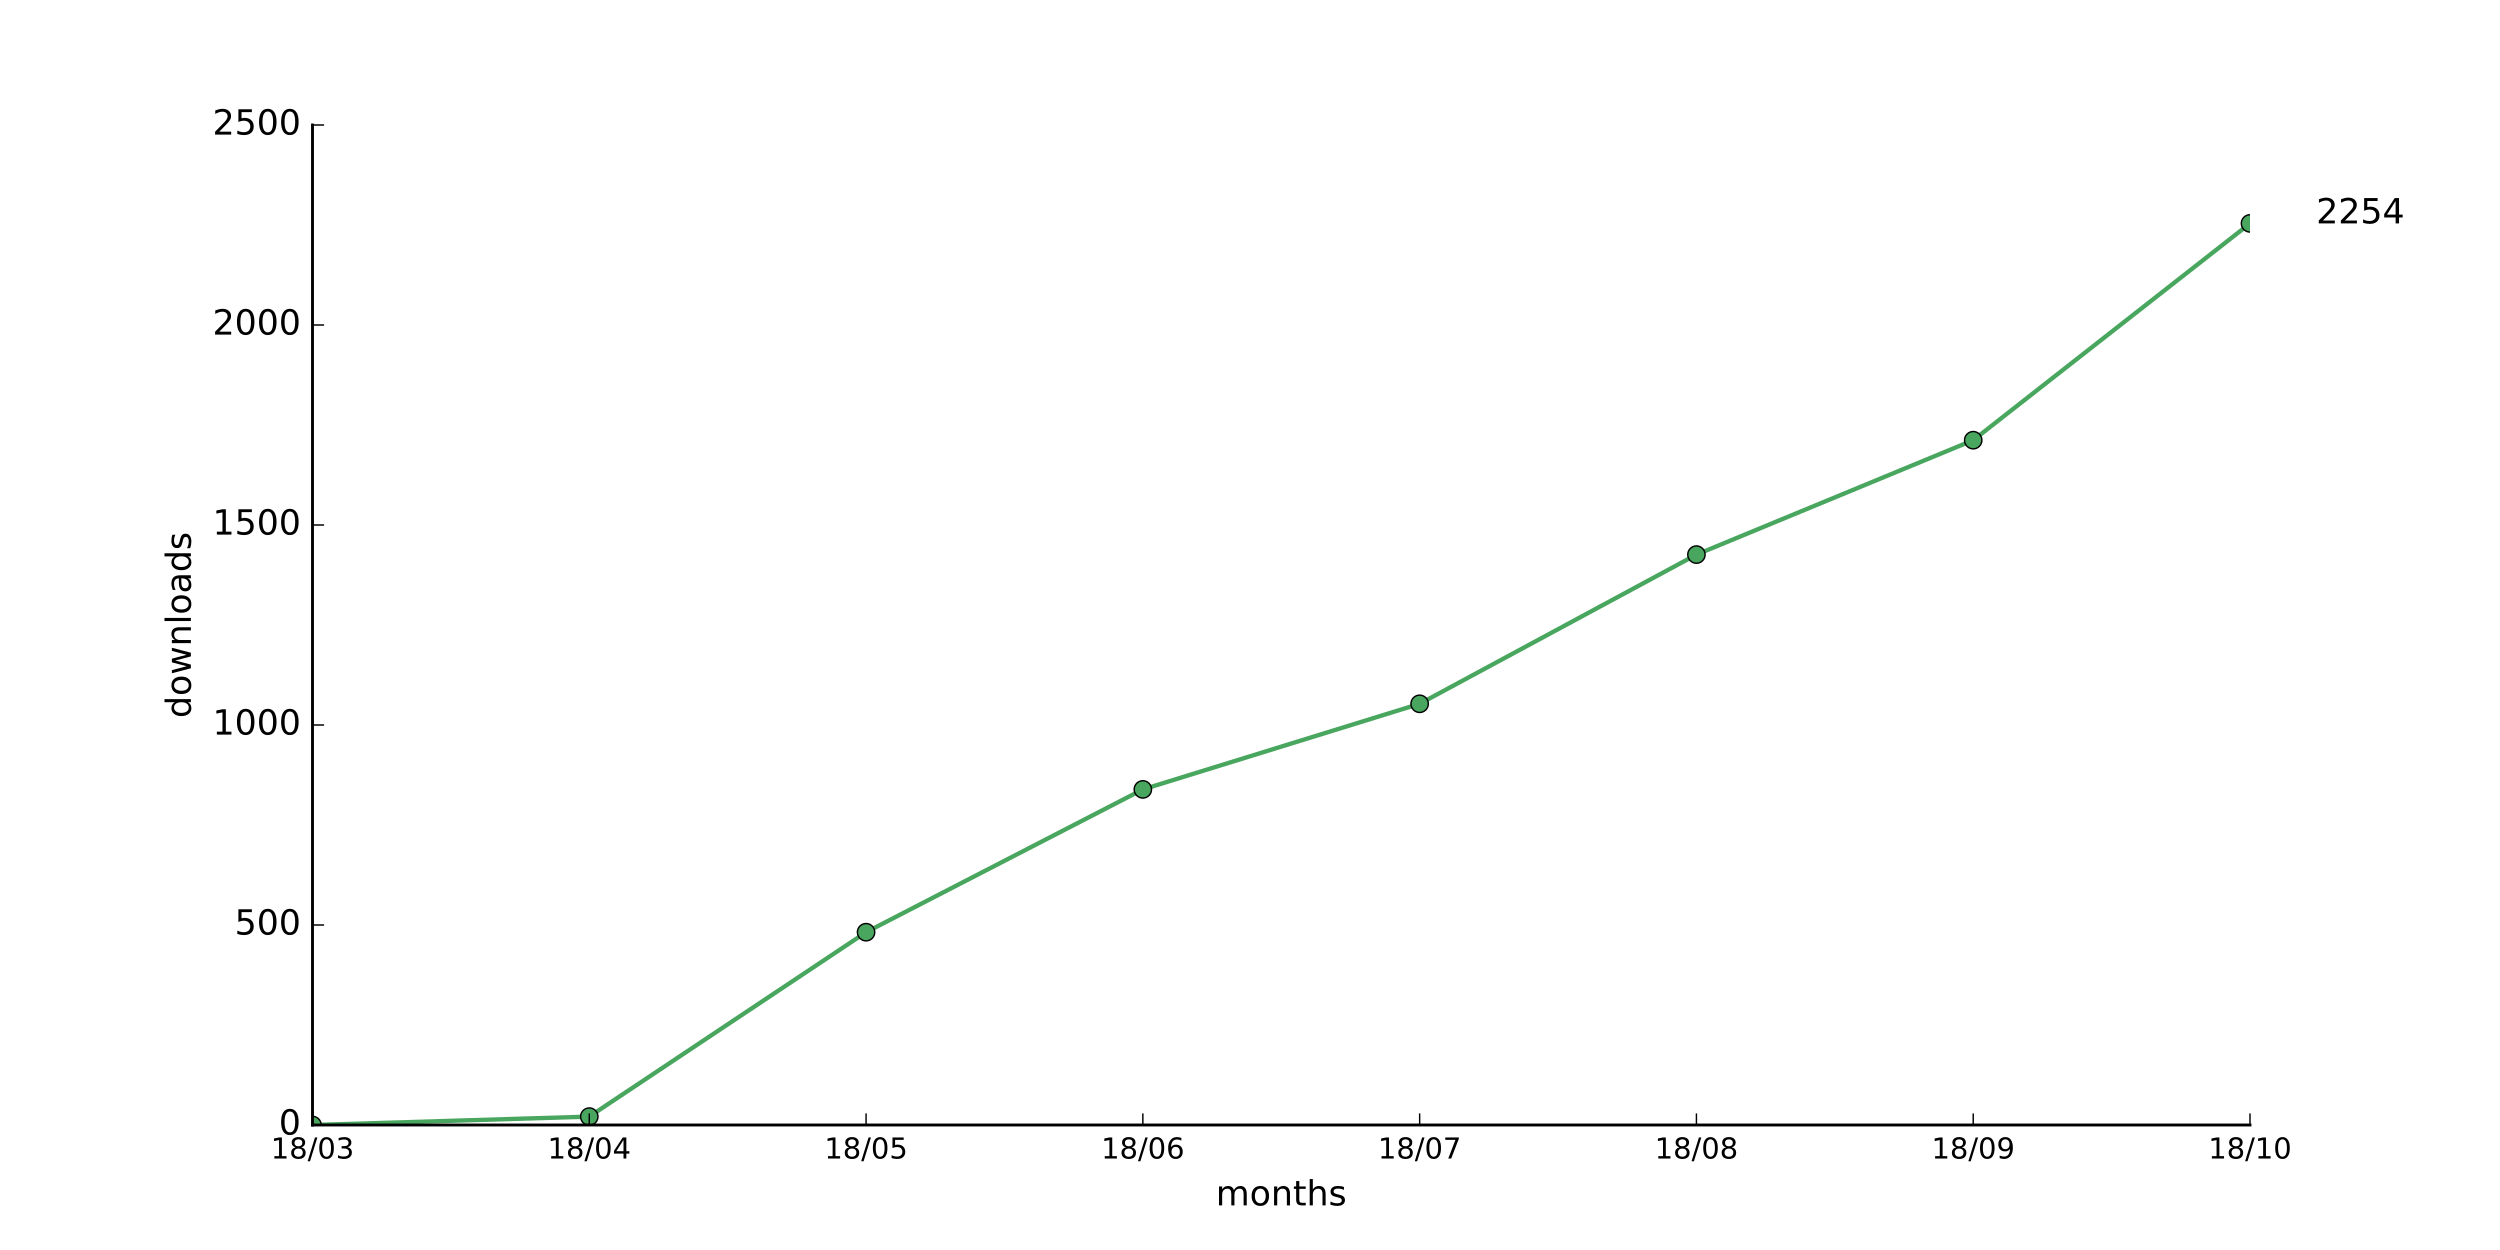
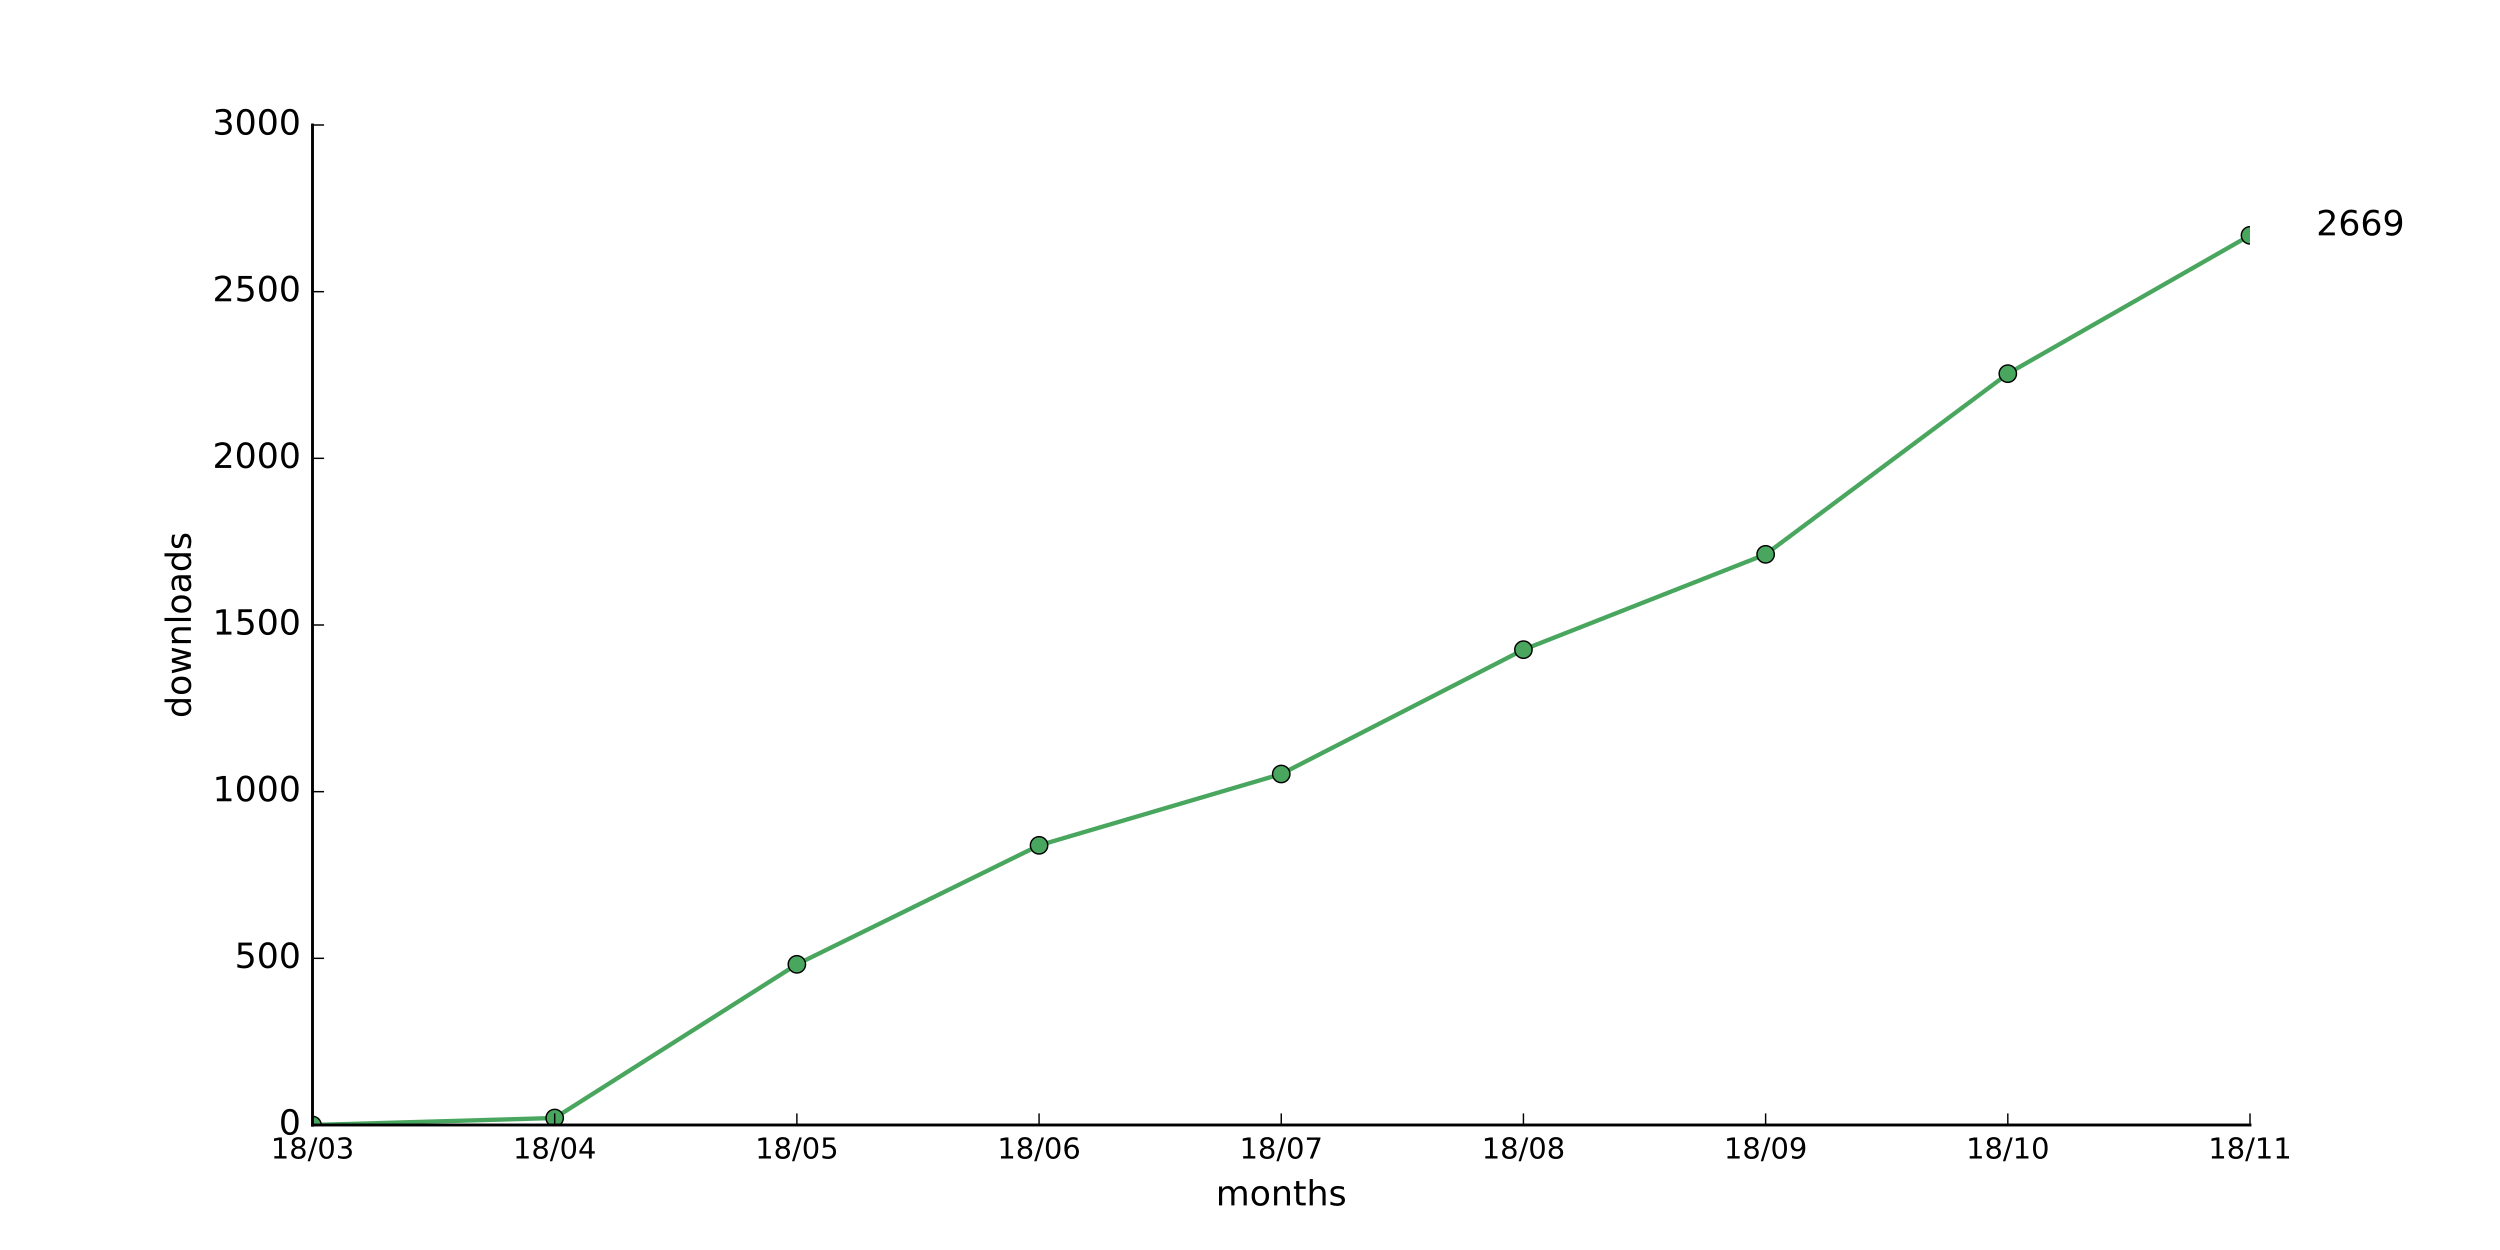
<svg xmlns="http://www.w3.org/2000/svg" xmlns:xlink="http://www.w3.org/1999/xlink" height="432pt" version="1.1" viewBox="0 0 864 432" width="864pt">
  <defs>
    <style type="text/css">
*{stroke-linecap:butt;stroke-linejoin:round;stroke-miterlimit:100000;}
  </style>
  </defs>
  <g id="figure_1">
    <g id="patch_1">
      <path d="M 0 432  L 864 432  L 864 0  L 0 0  z " style="fill:#ffffff;" />
    </g>
    <g id="axes_1">
      <g id="patch_2">
        <path d="M 108 388.8  L 777.6 388.8  L 777.6 43.2  L 108 43.2  z " style="fill:#ffffff;" />
      </g>
      <g id="line2d_1">
-         <path clip-path="url(#p528a3123e3)" d="M 108 388.8  L 203.657 385.897  L 299.314 322.168  L 394.971 272.817  L 490.629 243.233  L 586.286 191.67  L 681.943 152.133  L 777.6 77.207  " style="fill:none;stroke:#49a65e;stroke-linecap:square;stroke-width:1.5;" />
+         <path clip-path="url(#p48b82a2de6)" d="M 108 388.8  L 191.7 386.381  L 275.4 333.274  L 359.1 292.147  L 442.8 267.494  L 526.5 224.525  L 610.2 191.578  L 693.9 129.139  L 777.6 81.331  " style="fill:none;stroke:#49a65e;stroke-linecap:square;stroke-width:1.5;" />
      </g>
      <g id="line2d_2">
        <defs>
-           <path d="M 0 3  C 0.796 3 1.559 2.684 2.121 2.121  C 2.684 1.559 3 0.796 3 0  C 3 -0.796 2.684 -1.559 2.121 -2.121  C 1.559 -2.684 0.796 -3 0 -3  C -0.796 -3 -1.559 -2.684 -2.121 -2.121  C -2.684 -1.559 -3 -0.796 -3 0  C -3 0.796 -2.684 1.559 -2.121 2.121  C -1.559 2.684 -0.796 3 0 3  z " id="mbb32b18344" style="stroke:#000000;stroke-width:0.5;" />
+           <path d="M 0 3  C 0.796 3 1.559 2.684 2.121 2.121  C 2.684 1.559 3 0.796 3 0  C 3 -0.796 2.684 -1.559 2.121 -2.121  C 1.559 -2.684 0.796 -3 0 -3  C -0.796 -3 -1.559 -2.684 -2.121 -2.121  C -2.684 -1.559 -3 -0.796 -3 0  C -3 0.796 -2.684 1.559 -2.121 2.121  C -1.559 2.684 -0.796 3 0 3  z " id="m04c26b0377" style="stroke:#000000;stroke-width:0.5;" />
        </defs>
-         <g clip-path="url(#p528a3123e3)">
-           <use style="fill:#49a65e;stroke:#000000;stroke-width:0.5;" x="108.0" xlink:href="#mbb32b18344" y="388.8" />
-           <use style="fill:#49a65e;stroke:#000000;stroke-width:0.5;" x="203.657" xlink:href="#mbb32b18344" y="385.897" />
-           <use style="fill:#49a65e;stroke:#000000;stroke-width:0.5;" x="299.314" xlink:href="#mbb32b18344" y="322.168" />
-           <use style="fill:#49a65e;stroke:#000000;stroke-width:0.5;" x="394.971" xlink:href="#mbb32b18344" y="272.817" />
-           <use style="fill:#49a65e;stroke:#000000;stroke-width:0.5;" x="490.629" xlink:href="#mbb32b18344" y="243.233" />
-           <use style="fill:#49a65e;stroke:#000000;stroke-width:0.5;" x="586.286" xlink:href="#mbb32b18344" y="191.67" />
-           <use style="fill:#49a65e;stroke:#000000;stroke-width:0.5;" x="681.943" xlink:href="#mbb32b18344" y="152.133" />
-           <use style="fill:#49a65e;stroke:#000000;stroke-width:0.5;" x="777.6" xlink:href="#mbb32b18344" y="77.207" />
+         <g clip-path="url(#p48b82a2de6)">
+           <use style="fill:#49a65e;stroke:#000000;stroke-width:0.5;" x="108.0" xlink:href="#m04c26b0377" y="388.8" />
+           <use style="fill:#49a65e;stroke:#000000;stroke-width:0.5;" x="191.7" xlink:href="#m04c26b0377" y="386.381" />
+           <use style="fill:#49a65e;stroke:#000000;stroke-width:0.5;" x="275.4" xlink:href="#m04c26b0377" y="333.274" />
+           <use style="fill:#49a65e;stroke:#000000;stroke-width:0.5;" x="359.1" xlink:href="#m04c26b0377" y="292.147" />
+           <use style="fill:#49a65e;stroke:#000000;stroke-width:0.5;" x="442.8" xlink:href="#m04c26b0377" y="267.494" />
+           <use style="fill:#49a65e;stroke:#000000;stroke-width:0.5;" x="526.5" xlink:href="#m04c26b0377" y="224.525" />
+           <use style="fill:#49a65e;stroke:#000000;stroke-width:0.5;" x="610.2" xlink:href="#m04c26b0377" y="191.578" />
+           <use style="fill:#49a65e;stroke:#000000;stroke-width:0.5;" x="693.9" xlink:href="#m04c26b0377" y="129.139" />
+           <use style="fill:#49a65e;stroke:#000000;stroke-width:0.5;" x="777.6" xlink:href="#m04c26b0377" y="81.331" />
        </g>
      </g>
      <g id="patch_3">
        <path d="M 108 388.8  L 777.6 388.8  " style="fill:none;stroke:#000000;stroke-linecap:square;stroke-linejoin:miter;" />
      </g>
      <g id="patch_4">
        <path d="M 108 388.8  L 108 43.2  " style="fill:none;stroke:#000000;stroke-linecap:square;stroke-linejoin:miter;" />
      </g>
      <g id="matplotlib.axis_1">
        <g id="xtick_1">
          <g id="line2d_3">
            <defs>
-               <path d="M 0 0  L 0 -4  " id="m50042c38d4" style="stroke:#000000;stroke-width:0.5;" />
-             </defs>
-             <g>
-               <use style="stroke:#000000;stroke-width:0.5;" x="108.0" xlink:href="#m50042c38d4" y="388.8" />
+               <path d="M 0 0  L 0 -4  " id="mbadf11a472" style="stroke:#000000;stroke-width:0.5;" />
+             </defs>
+             <g>
+               <use style="stroke:#000000;stroke-width:0.5;" x="108.0" xlink:href="#mbadf11a472" y="388.8" />
            </g>
          </g>
          <g id="text_1">
            <defs>
              <path d="M 40.578 39.312  Q 47.656 37.797 51.625 33  Q 55.609 28.219 55.609 21.188  Q 55.609 10.406 48.188 4.484  Q 40.766 -1.422 27.094 -1.422  Q 22.516 -1.422 17.656 -0.516  Q 12.797 0.391 7.625 2.203  L 7.625 11.719  Q 11.719 9.328 16.594 8.109  Q 21.484 6.891 26.812 6.891  Q 36.078 6.891 40.938 10.547  Q 45.797 14.203 45.797 21.188  Q 45.797 27.641 41.281 31.266  Q 36.766 34.906 28.719 34.906  L 20.219 34.906  L 20.219 43.016  L 29.109 43.016  Q 36.375 43.016 40.234 45.922  Q 44.094 48.828 44.094 54.297  Q 44.094 59.906 40.109 62.906  Q 36.141 65.922 28.719 65.922  Q 24.656 65.922 20.016 65.031  Q 15.375 64.156 9.812 62.312  L 9.812 71.094  Q 15.438 72.656 20.344 73.438  Q 25.25 74.219 29.594 74.219  Q 40.828 74.219 47.359 69.109  Q 53.906 64.016 53.906 55.328  Q 53.906 49.266 50.438 45.094  Q 46.969 40.922 40.578 39.312  " id="BitstreamVeraSans-Roman-33" />
              <path d="M 31.781 34.625  Q 24.75 34.625 20.719 30.859  Q 16.703 27.094 16.703 20.516  Q 16.703 13.922 20.719 10.156  Q 24.75 6.391 31.781 6.391  Q 38.812 6.391 42.859 10.172  Q 46.922 13.969 46.922 20.516  Q 46.922 27.094 42.891 30.859  Q 38.875 34.625 31.781 34.625  M 21.922 38.812  Q 15.578 40.375 12.031 44.719  Q 8.5 49.078 8.5 55.328  Q 8.5 64.062 14.719 69.141  Q 20.953 74.219 31.781 74.219  Q 42.672 74.219 48.875 69.141  Q 55.078 64.062 55.078 55.328  Q 55.078 49.078 51.531 44.719  Q 48 40.375 41.703 38.812  Q 48.828 37.156 52.797 32.312  Q 56.781 27.484 56.781 20.516  Q 56.781 9.906 50.312 4.234  Q 43.844 -1.422 31.781 -1.422  Q 19.734 -1.422 13.25 4.234  Q 6.781 9.906 6.781 20.516  Q 6.781 27.484 10.781 32.312  Q 14.797 37.156 21.922 38.812  M 18.312 54.391  Q 18.312 48.734 21.844 45.562  Q 25.391 42.391 31.781 42.391  Q 38.141 42.391 41.719 45.562  Q 45.312 48.734 45.312 54.391  Q 45.312 60.062 41.719 63.234  Q 38.141 66.406 31.781 66.406  Q 25.391 66.406 21.844 63.234  Q 18.312 60.062 18.312 54.391  " id="BitstreamVeraSans-Roman-38" />
              <path d="M 12.406 8.297  L 28.516 8.297  L 28.516 63.922  L 10.984 60.406  L 10.984 69.391  L 28.422 72.906  L 38.281 72.906  L 38.281 8.297  L 54.391 8.297  L 54.391 0  L 12.406 0  z " id="BitstreamVeraSans-Roman-31" />
              <path d="M 31.781 66.406  Q 24.172 66.406 20.328 58.906  Q 16.5 51.422 16.5 36.375  Q 16.5 21.391 20.328 13.891  Q 24.172 6.391 31.781 6.391  Q 39.453 6.391 43.281 13.891  Q 47.125 21.391 47.125 36.375  Q 47.125 51.422 43.281 58.906  Q 39.453 66.406 31.781 66.406  M 31.781 74.219  Q 44.047 74.219 50.516 64.516  Q 56.984 54.828 56.984 36.375  Q 56.984 17.969 50.516 8.266  Q 44.047 -1.422 31.781 -1.422  Q 19.531 -1.422 13.062 8.266  Q 6.594 17.969 6.594 36.375  Q 6.594 54.828 13.062 64.516  Q 19.531 74.219 31.781 74.219  " id="BitstreamVeraSans-Roman-30" />
              <path d="M 25.391 72.906  L 33.688 72.906  L 8.297 -9.281  L 0 -9.281  z " id="BitstreamVeraSans-Roman-2f" />
            </defs>
            <g transform="translate(93.59063 400.3984)scale(0.1 -0.1)">
              <use xlink:href="#BitstreamVeraSans-Roman-31" />
              <use x="63.623" xlink:href="#BitstreamVeraSans-Roman-38" />
              <use x="127.246" xlink:href="#BitstreamVeraSans-Roman-2f" />
              <use x="160.938" xlink:href="#BitstreamVeraSans-Roman-30" />
              <use x="224.561" xlink:href="#BitstreamVeraSans-Roman-33" />
            </g>
          </g>
        </g>
        <g id="xtick_2">
          <g id="line2d_4">
            <g>
-               <use style="stroke:#000000;stroke-width:0.5;" x="203.657" xlink:href="#m50042c38d4" y="388.8" />
+               <use style="stroke:#000000;stroke-width:0.5;" x="191.7" xlink:href="#mbadf11a472" y="388.8" />
            </g>
          </g>
          <g id="text_2">
            <defs>
              <path d="M 37.797 64.312  L 12.891 25.391  L 37.797 25.391  z M 35.203 72.906  L 47.609 72.906  L 47.609 25.391  L 58.016 25.391  L 58.016 17.188  L 47.609 17.188  L 47.609 0  L 37.797 0  L 37.797 17.188  L 4.891 17.188  L 4.891 26.703  z " id="BitstreamVeraSans-Roman-34" />
            </defs>
-             <g transform="translate(189.2478 400.3984)scale(0.1 -0.1)">
+             <g transform="translate(177.2906 400.3984)scale(0.1 -0.1)">
              <use xlink:href="#BitstreamVeraSans-Roman-31" />
              <use x="63.623" xlink:href="#BitstreamVeraSans-Roman-38" />
              <use x="127.246" xlink:href="#BitstreamVeraSans-Roman-2f" />
              <use x="160.938" xlink:href="#BitstreamVeraSans-Roman-30" />
              <use x="224.561" xlink:href="#BitstreamVeraSans-Roman-34" />
            </g>
          </g>
        </g>
        <g id="xtick_3">
          <g id="line2d_5">
            <g>
-               <use style="stroke:#000000;stroke-width:0.5;" x="299.314" xlink:href="#m50042c38d4" y="388.8" />
+               <use style="stroke:#000000;stroke-width:0.5;" x="275.4" xlink:href="#mbadf11a472" y="388.8" />
            </g>
          </g>
          <g id="text_3">
            <defs>
              <path d="M 10.797 72.906  L 49.516 72.906  L 49.516 64.594  L 19.828 64.594  L 19.828 46.734  Q 21.969 47.469 24.109 47.828  Q 26.266 48.188 28.422 48.188  Q 40.625 48.188 47.75 41.5  Q 54.891 34.812 54.891 23.391  Q 54.891 11.625 47.562 5.094  Q 40.234 -1.422 26.906 -1.422  Q 22.312 -1.422 17.547 -0.641  Q 12.797 0.141 7.719 1.703  L 7.719 11.625  Q 12.109 9.234 16.797 8.062  Q 21.484 6.891 26.703 6.891  Q 35.156 6.891 40.078 11.328  Q 45.016 15.766 45.016 23.391  Q 45.016 31 40.078 35.438  Q 35.156 39.891 26.703 39.891  Q 22.75 39.891 18.812 39.016  Q 14.891 38.141 10.797 36.281  z " id="BitstreamVeraSans-Roman-35" />
            </defs>
-             <g transform="translate(284.9049 400.3984)scale(0.1 -0.1)">
+             <g transform="translate(260.9906 400.3984)scale(0.1 -0.1)">
              <use xlink:href="#BitstreamVeraSans-Roman-31" />
              <use x="63.623" xlink:href="#BitstreamVeraSans-Roman-38" />
              <use x="127.246" xlink:href="#BitstreamVeraSans-Roman-2f" />
              <use x="160.938" xlink:href="#BitstreamVeraSans-Roman-30" />
              <use x="224.561" xlink:href="#BitstreamVeraSans-Roman-35" />
            </g>
          </g>
        </g>
        <g id="xtick_4">
          <g id="line2d_6">
            <g>
-               <use style="stroke:#000000;stroke-width:0.5;" x="394.971" xlink:href="#m50042c38d4" y="388.8" />
+               <use style="stroke:#000000;stroke-width:0.5;" x="359.1" xlink:href="#mbadf11a472" y="388.8" />
            </g>
          </g>
          <g id="text_4">
            <defs>
              <path d="M 33.016 40.375  Q 26.375 40.375 22.484 35.828  Q 18.609 31.297 18.609 23.391  Q 18.609 15.531 22.484 10.953  Q 26.375 6.391 33.016 6.391  Q 39.656 6.391 43.531 10.953  Q 47.406 15.531 47.406 23.391  Q 47.406 31.297 43.531 35.828  Q 39.656 40.375 33.016 40.375  M 52.594 71.297  L 52.594 62.312  Q 48.875 64.062 45.094 64.984  Q 41.312 65.922 37.594 65.922  Q 27.828 65.922 22.672 59.328  Q 17.531 52.734 16.797 39.406  Q 19.672 43.656 24.016 45.922  Q 28.375 48.188 33.594 48.188  Q 44.578 48.188 50.953 41.516  Q 57.328 34.859 57.328 23.391  Q 57.328 12.156 50.688 5.359  Q 44.047 -1.422 33.016 -1.422  Q 20.359 -1.422 13.672 8.266  Q 6.984 17.969 6.984 36.375  Q 6.984 53.656 15.188 63.938  Q 23.391 74.219 37.203 74.219  Q 40.922 74.219 44.703 73.484  Q 48.484 72.75 52.594 71.297  " id="BitstreamVeraSans-Roman-36" />
            </defs>
-             <g transform="translate(380.5621 400.3984)scale(0.1 -0.1)">
+             <g transform="translate(344.6906 400.3984)scale(0.1 -0.1)">
              <use xlink:href="#BitstreamVeraSans-Roman-31" />
              <use x="63.623" xlink:href="#BitstreamVeraSans-Roman-38" />
              <use x="127.246" xlink:href="#BitstreamVeraSans-Roman-2f" />
              <use x="160.938" xlink:href="#BitstreamVeraSans-Roman-30" />
              <use x="224.561" xlink:href="#BitstreamVeraSans-Roman-36" />
            </g>
          </g>
        </g>
        <g id="xtick_5">
          <g id="line2d_7">
            <g>
-               <use style="stroke:#000000;stroke-width:0.5;" x="490.629" xlink:href="#m50042c38d4" y="388.8" />
+               <use style="stroke:#000000;stroke-width:0.5;" x="442.8" xlink:href="#mbadf11a472" y="388.8" />
            </g>
          </g>
          <g id="text_5">
            <defs>
              <path d="M 8.203 72.906  L 55.078 72.906  L 55.078 68.703  L 28.609 0  L 18.312 0  L 43.219 64.594  L 8.203 64.594  z " id="BitstreamVeraSans-Roman-37" />
            </defs>
-             <g transform="translate(476.2192 400.3984)scale(0.1 -0.1)">
+             <g transform="translate(428.3906 400.3984)scale(0.1 -0.1)">
              <use xlink:href="#BitstreamVeraSans-Roman-31" />
              <use x="63.623" xlink:href="#BitstreamVeraSans-Roman-38" />
              <use x="127.246" xlink:href="#BitstreamVeraSans-Roman-2f" />
              <use x="160.938" xlink:href="#BitstreamVeraSans-Roman-30" />
              <use x="224.561" xlink:href="#BitstreamVeraSans-Roman-37" />
            </g>
          </g>
        </g>
        <g id="xtick_6">
          <g id="line2d_8">
            <g>
-               <use style="stroke:#000000;stroke-width:0.5;" x="586.286" xlink:href="#m50042c38d4" y="388.8" />
+               <use style="stroke:#000000;stroke-width:0.5;" x="526.5" xlink:href="#mbadf11a472" y="388.8" />
            </g>
          </g>
          <g id="text_6">
-             <g transform="translate(571.8763 400.3984)scale(0.1 -0.1)">
+             <g transform="translate(512.0906 400.3984)scale(0.1 -0.1)">
              <use xlink:href="#BitstreamVeraSans-Roman-31" />
              <use x="63.623" xlink:href="#BitstreamVeraSans-Roman-38" />
              <use x="127.246" xlink:href="#BitstreamVeraSans-Roman-2f" />
              <use x="160.938" xlink:href="#BitstreamVeraSans-Roman-30" />
              <use x="224.561" xlink:href="#BitstreamVeraSans-Roman-38" />
            </g>
          </g>
        </g>
        <g id="xtick_7">
          <g id="line2d_9">
            <g>
-               <use style="stroke:#000000;stroke-width:0.5;" x="681.943" xlink:href="#m50042c38d4" y="388.8" />
+               <use style="stroke:#000000;stroke-width:0.5;" x="610.2" xlink:href="#mbadf11a472" y="388.8" />
            </g>
          </g>
          <g id="text_7">
            <defs>
              <path d="M 10.984 1.516  L 10.984 10.5  Q 14.703 8.734 18.5 7.812  Q 22.312 6.891 25.984 6.891  Q 35.75 6.891 40.891 13.453  Q 46.047 20.016 46.781 33.406  Q 43.953 29.203 39.594 26.953  Q 35.25 24.703 29.984 24.703  Q 19.047 24.703 12.672 31.312  Q 6.297 37.938 6.297 49.422  Q 6.297 60.641 12.938 67.422  Q 19.578 74.219 30.609 74.219  Q 43.266 74.219 49.922 64.516  Q 56.594 54.828 56.594 36.375  Q 56.594 19.141 48.406 8.859  Q 40.234 -1.422 26.422 -1.422  Q 22.703 -1.422 18.891 -0.688  Q 15.094 0.047 10.984 1.516  M 30.609 32.422  Q 37.25 32.422 41.125 36.953  Q 45.016 41.5 45.016 49.422  Q 45.016 57.281 41.125 61.844  Q 37.25 66.406 30.609 66.406  Q 23.969 66.406 20.094 61.844  Q 16.219 57.281 16.219 49.422  Q 16.219 41.5 20.094 36.953  Q 23.969 32.422 30.609 32.422  " id="BitstreamVeraSans-Roman-39" />
            </defs>
-             <g transform="translate(667.5335 400.3984)scale(0.1 -0.1)">
+             <g transform="translate(595.7906 400.3984)scale(0.1 -0.1)">
              <use xlink:href="#BitstreamVeraSans-Roman-31" />
              <use x="63.623" xlink:href="#BitstreamVeraSans-Roman-38" />
              <use x="127.246" xlink:href="#BitstreamVeraSans-Roman-2f" />
              <use x="160.938" xlink:href="#BitstreamVeraSans-Roman-30" />
              <use x="224.561" xlink:href="#BitstreamVeraSans-Roman-39" />
            </g>
          </g>
        </g>
        <g id="xtick_8">
          <g id="line2d_10">
            <g>
-               <use style="stroke:#000000;stroke-width:0.5;" x="777.6" xlink:href="#m50042c38d4" y="388.8" />
+               <use style="stroke:#000000;stroke-width:0.5;" x="693.9" xlink:href="#mbadf11a472" y="388.8" />
            </g>
          </g>
          <g id="text_8">
-             <g transform="translate(763.1906 400.3984)scale(0.1 -0.1)">
+             <g transform="translate(679.4906 400.3984)scale(0.1 -0.1)">
              <use xlink:href="#BitstreamVeraSans-Roman-31" />
              <use x="63.623" xlink:href="#BitstreamVeraSans-Roman-38" />
              <use x="127.246" xlink:href="#BitstreamVeraSans-Roman-2f" />
              <use x="160.938" xlink:href="#BitstreamVeraSans-Roman-31" />
              <use x="224.561" xlink:href="#BitstreamVeraSans-Roman-30" />
            </g>
          </g>
        </g>
-         <g id="text_9">
+         <g id="xtick_9">
+           <g id="line2d_11">
+             <g>
+               <use style="stroke:#000000;stroke-width:0.5;" x="777.6" xlink:href="#mbadf11a472" y="388.8" />
+             </g>
+           </g>
+           <g id="text_9">
+             <g transform="translate(763.1906 400.3984)scale(0.1 -0.1)">
+               <use xlink:href="#BitstreamVeraSans-Roman-31" />
+               <use x="63.623" xlink:href="#BitstreamVeraSans-Roman-38" />
+               <use x="127.246" xlink:href="#BitstreamVeraSans-Roman-2f" />
+               <use x="160.938" xlink:href="#BitstreamVeraSans-Roman-31" />
+               <use x="224.561" xlink:href="#BitstreamVeraSans-Roman-31" />
+             </g>
+           </g>
+         </g>
+         <g id="text_10">
          <defs>
            <path d="M 54.891 33.016  L 54.891 0  L 45.906 0  L 45.906 32.719  Q 45.906 40.484 42.875 44.328  Q 39.844 48.188 33.797 48.188  Q 26.516 48.188 22.312 43.547  Q 18.109 38.922 18.109 30.906  L 18.109 0  L 9.078 0  L 9.078 54.688  L 18.109 54.688  L 18.109 46.188  Q 21.344 51.125 25.703 53.562  Q 30.078 56 35.797 56  Q 45.219 56 50.047 50.172  Q 54.891 44.344 54.891 33.016  " id="BitstreamVeraSans-Roman-6e" />
            <path d="M 52 44.188  Q 55.375 50.25 60.062 53.125  Q 64.75 56 71.094 56  Q 79.641 56 84.281 50.016  Q 88.922 44.047 88.922 33.016  L 88.922 0  L 79.891 0  L 79.891 32.719  Q 79.891 40.578 77.094 44.375  Q 74.312 48.188 68.609 48.188  Q 61.625 48.188 57.562 43.547  Q 53.516 38.922 53.516 30.906  L 53.516 0  L 44.484 0  L 44.484 32.719  Q 44.484 40.625 41.703 44.406  Q 38.922 48.188 33.109 48.188  Q 26.219 48.188 22.156 43.531  Q 18.109 38.875 18.109 30.906  L 18.109 0  L 9.078 0  L 9.078 54.688  L 18.109 54.688  L 18.109 46.188  Q 21.188 51.219 25.484 53.609  Q 29.781 56 35.688 56  Q 41.656 56 45.828 52.969  Q 50 49.953 52 44.188  " id="BitstreamVeraSans-Roman-6d" />
            <path d="M 30.609 48.391  Q 23.391 48.391 19.188 42.75  Q 14.984 37.109 14.984 27.297  Q 14.984 17.484 19.156 11.844  Q 23.344 6.203 30.609 6.203  Q 37.797 6.203 41.984 11.859  Q 46.188 17.531 46.188 27.297  Q 46.188 37.016 41.984 42.703  Q 37.797 48.391 30.609 48.391  M 30.609 56  Q 42.328 56 49.016 48.375  Q 55.719 40.766 55.719 27.297  Q 55.719 13.875 49.016 6.219  Q 42.328 -1.422 30.609 -1.422  Q 18.844 -1.422 12.172 6.219  Q 5.516 13.875 5.516 27.297  Q 5.516 40.766 12.172 48.375  Q 18.844 56 30.609 56  " id="BitstreamVeraSans-Roman-6f" />
            <path d="M 54.891 33.016  L 54.891 0  L 45.906 0  L 45.906 32.719  Q 45.906 40.484 42.875 44.328  Q 39.844 48.188 33.797 48.188  Q 26.516 48.188 22.312 43.547  Q 18.109 38.922 18.109 30.906  L 18.109 0  L 9.078 0  L 9.078 75.984  L 18.109 75.984  L 18.109 46.188  Q 21.344 51.125 25.703 53.562  Q 30.078 56 35.797 56  Q 45.219 56 50.047 50.172  Q 54.891 44.344 54.891 33.016  " id="BitstreamVeraSans-Roman-68" />
            <path d="M 18.312 70.219  L 18.312 54.688  L 36.812 54.688  L 36.812 47.703  L 18.312 47.703  L 18.312 18.016  Q 18.312 11.328 20.141 9.422  Q 21.969 7.516 27.594 7.516  L 36.812 7.516  L 36.812 0  L 27.594 0  Q 17.188 0 13.234 3.875  Q 9.281 7.766 9.281 18.016  L 9.281 47.703  L 2.688 47.703  L 2.688 54.688  L 9.281 54.688  L 9.281 70.219  z " id="BitstreamVeraSans-Roman-74" />
            <path d="M 44.281 53.078  L 44.281 44.578  Q 40.484 46.531 36.375 47.5  Q 32.281 48.484 27.875 48.484  Q 21.188 48.484 17.844 46.438  Q 14.5 44.391 14.5 40.281  Q 14.5 37.156 16.891 35.375  Q 19.281 33.594 26.516 31.984  L 29.594 31.297  Q 39.156 29.25 43.188 25.516  Q 47.219 21.781 47.219 15.094  Q 47.219 7.469 41.188 3.016  Q 35.156 -1.422 24.609 -1.422  Q 20.219 -1.422 15.453 -0.562  Q 10.688 0.297 5.422 2  L 5.422 11.281  Q 10.406 8.688 15.234 7.391  Q 20.062 6.109 24.812 6.109  Q 31.156 6.109 34.562 8.281  Q 37.984 10.453 37.984 14.406  Q 37.984 18.062 35.516 20.016  Q 33.062 21.969 24.703 23.781  L 21.578 24.516  Q 13.234 26.266 9.516 29.906  Q 5.812 33.547 5.812 39.891  Q 5.812 47.609 11.281 51.797  Q 16.75 56 26.812 56  Q 31.781 56 36.172 55.266  Q 40.578 54.547 44.281 53.078  " id="BitstreamVeraSans-Roman-73" />
          </defs>
          <g transform="translate(420.2016 416.5962)scale(0.12 -0.12)">
            <use xlink:href="#BitstreamVeraSans-Roman-6d" />
            <use x="97.412" xlink:href="#BitstreamVeraSans-Roman-6f" />
            <use x="158.594" xlink:href="#BitstreamVeraSans-Roman-6e" />
            <use x="221.973" xlink:href="#BitstreamVeraSans-Roman-74" />
            <use x="261.182" xlink:href="#BitstreamVeraSans-Roman-68" />
            <use x="324.561" xlink:href="#BitstreamVeraSans-Roman-73" />
          </g>
        </g>
      </g>
      <g id="matplotlib.axis_2">
        <g id="ytick_1">
-           <g id="line2d_11">
-             <defs>
-               <path d="M 0 0  L 4 0  " id="mfdda7723f5" style="stroke:#000000;stroke-width:0.5;" />
-             </defs>
-             <g>
-               <use style="stroke:#000000;stroke-width:0.5;" x="108.0" xlink:href="#mfdda7723f5" y="388.8" />
-             </g>
-           </g>
-           <g id="text_10">
+           <g id="line2d_12">
+             <defs>
+               <path d="M 0 0  L 4 0  " id="mbee5d04069" style="stroke:#000000;stroke-width:0.5;" />
+             </defs>
+             <g>
+               <use style="stroke:#000000;stroke-width:0.5;" x="108.0" xlink:href="#mbee5d04069" y="388.8" />
+             </g>
+           </g>
+           <g id="text_11">
            <g transform="translate(96.365 392.1112)scale(0.12 -0.12)">
              <use xlink:href="#BitstreamVeraSans-Roman-30" />
            </g>
          </g>
        </g>
        <g id="ytick_2">
-           <g id="line2d_12">
-             <g>
-               <use style="stroke:#000000;stroke-width:0.5;" x="108.0" xlink:href="#mfdda7723f5" y="319.68" />
-             </g>
-           </g>
-           <g id="text_11">
-             <g transform="translate(81.095 322.9912)scale(0.12 -0.12)">
+           <g id="line2d_13">
+             <g>
+               <use style="stroke:#000000;stroke-width:0.5;" x="108.0" xlink:href="#mbee5d04069" y="331.2" />
+             </g>
+           </g>
+           <g id="text_12">
+             <g transform="translate(81.095 334.5113)scale(0.12 -0.12)">
              <use xlink:href="#BitstreamVeraSans-Roman-35" />
              <use x="63.623" xlink:href="#BitstreamVeraSans-Roman-30" />
              <use x="127.246" xlink:href="#BitstreamVeraSans-Roman-30" />
            </g>
          </g>
        </g>
        <g id="ytick_3">
-           <g id="line2d_13">
-             <g>
-               <use style="stroke:#000000;stroke-width:0.5;" x="108.0" xlink:href="#mfdda7723f5" y="250.56" />
-             </g>
-           </g>
-           <g id="text_12">
-             <g transform="translate(73.46 253.8713)scale(0.12 -0.12)">
+           <g id="line2d_14">
+             <g>
+               <use style="stroke:#000000;stroke-width:0.5;" x="108.0" xlink:href="#mbee5d04069" y="273.6" />
+             </g>
+           </g>
+           <g id="text_13">
+             <g transform="translate(73.46 276.9112)scale(0.12 -0.12)">
              <use xlink:href="#BitstreamVeraSans-Roman-31" />
              <use x="63.623" xlink:href="#BitstreamVeraSans-Roman-30" />
              <use x="127.246" xlink:href="#BitstreamVeraSans-Roman-30" />
              <use x="190.869" xlink:href="#BitstreamVeraSans-Roman-30" />
            </g>
          </g>
        </g>
        <g id="ytick_4">
-           <g id="line2d_14">
-             <g>
-               <use style="stroke:#000000;stroke-width:0.5;" x="108.0" xlink:href="#mfdda7723f5" y="181.44" />
-             </g>
-           </g>
-           <g id="text_13">
-             <g transform="translate(73.46 184.7512)scale(0.12 -0.12)">
+           <g id="line2d_15">
+             <g>
+               <use style="stroke:#000000;stroke-width:0.5;" x="108.0" xlink:href="#mbee5d04069" y="216.0" />
+             </g>
+           </g>
+           <g id="text_14">
+             <g transform="translate(73.46 219.3113)scale(0.12 -0.12)">
              <use xlink:href="#BitstreamVeraSans-Roman-31" />
              <use x="63.623" xlink:href="#BitstreamVeraSans-Roman-35" />
              <use x="127.246" xlink:href="#BitstreamVeraSans-Roman-30" />
              <use x="190.869" xlink:href="#BitstreamVeraSans-Roman-30" />
            </g>
          </g>
        </g>
        <g id="ytick_5">
-           <g id="line2d_15">
-             <g>
-               <use style="stroke:#000000;stroke-width:0.5;" x="108.0" xlink:href="#mfdda7723f5" y="112.32" />
-             </g>
-           </g>
-           <g id="text_14">
+           <g id="line2d_16">
+             <g>
+               <use style="stroke:#000000;stroke-width:0.5;" x="108.0" xlink:href="#mbee5d04069" y="158.4" />
+             </g>
+           </g>
+           <g id="text_15">
            <defs>
              <path d="M 19.188 8.297  L 53.609 8.297  L 53.609 0  L 7.328 0  L 7.328 8.297  Q 12.938 14.109 22.625 23.891  Q 32.328 33.688 34.812 36.531  Q 39.547 41.844 41.422 45.531  Q 43.312 49.219 43.312 52.781  Q 43.312 58.594 39.234 62.25  Q 35.156 65.922 28.609 65.922  Q 23.969 65.922 18.812 64.312  Q 13.672 62.703 7.812 59.422  L 7.812 69.391  Q 13.766 71.781 18.938 73  Q 24.125 74.219 28.422 74.219  Q 39.75 74.219 46.484 68.547  Q 53.219 62.891 53.219 53.422  Q 53.219 48.922 51.531 44.891  Q 49.859 40.875 45.406 35.406  Q 44.188 33.984 37.641 27.219  Q 31.109 20.453 19.188 8.297  " id="BitstreamVeraSans-Roman-32" />
            </defs>
-             <g transform="translate(73.46 115.6312)scale(0.12 -0.12)">
+             <g transform="translate(73.46 161.7113)scale(0.12 -0.12)">
              <use xlink:href="#BitstreamVeraSans-Roman-32" />
              <use x="63.623" xlink:href="#BitstreamVeraSans-Roman-30" />
              <use x="127.246" xlink:href="#BitstreamVeraSans-Roman-30" />
              <use x="190.869" xlink:href="#BitstreamVeraSans-Roman-30" />
            </g>
          </g>
        </g>
        <g id="ytick_6">
-           <g id="line2d_16">
-             <g>
-               <use style="stroke:#000000;stroke-width:0.5;" x="108.0" xlink:href="#mfdda7723f5" y="43.2" />
-             </g>
-           </g>
-           <g id="text_15">
-             <g transform="translate(73.46 46.51125)scale(0.12 -0.12)">
+           <g id="line2d_17">
+             <g>
+               <use style="stroke:#000000;stroke-width:0.5;" x="108.0" xlink:href="#mbee5d04069" y="100.8" />
+             </g>
+           </g>
+           <g id="text_16">
+             <g transform="translate(73.46 104.1112)scale(0.12 -0.12)">
              <use xlink:href="#BitstreamVeraSans-Roman-32" />
              <use x="63.623" xlink:href="#BitstreamVeraSans-Roman-35" />
              <use x="127.246" xlink:href="#BitstreamVeraSans-Roman-30" />
              <use x="190.869" xlink:href="#BitstreamVeraSans-Roman-30" />
            </g>
          </g>
        </g>
-         <g id="text_16">
+         <g id="ytick_7">
+           <g id="line2d_18">
+             <g>
+               <use style="stroke:#000000;stroke-width:0.5;" x="108.0" xlink:href="#mbee5d04069" y="43.2" />
+             </g>
+           </g>
+           <g id="text_17">
+             <g transform="translate(73.46 46.51125)scale(0.12 -0.12)">
+               <use xlink:href="#BitstreamVeraSans-Roman-33" />
+               <use x="63.623" xlink:href="#BitstreamVeraSans-Roman-30" />
+               <use x="127.246" xlink:href="#BitstreamVeraSans-Roman-30" />
+               <use x="190.869" xlink:href="#BitstreamVeraSans-Roman-30" />
+             </g>
+           </g>
+         </g>
+         <g id="text_18">
          <defs>
            <path d="M 45.406 46.391  L 45.406 75.984  L 54.391 75.984  L 54.391 0  L 45.406 0  L 45.406 8.203  Q 42.578 3.328 38.25 0.953  Q 33.938 -1.422 27.875 -1.422  Q 17.969 -1.422 11.734 6.484  Q 5.516 14.406 5.516 27.297  Q 5.516 40.188 11.734 48.094  Q 17.969 56 27.875 56  Q 33.938 56 38.25 53.625  Q 42.578 51.266 45.406 46.391  M 14.797 27.297  Q 14.797 17.391 18.875 11.75  Q 22.953 6.109 30.078 6.109  Q 37.203 6.109 41.297 11.75  Q 45.406 17.391 45.406 27.297  Q 45.406 37.203 41.297 42.844  Q 37.203 48.484 30.078 48.484  Q 22.953 48.484 18.875 42.844  Q 14.797 37.203 14.797 27.297  " id="BitstreamVeraSans-Roman-64" />
            <path d="M 34.281 27.484  Q 23.391 27.484 19.188 25  Q 14.984 22.516 14.984 16.5  Q 14.984 11.719 18.141 8.906  Q 21.297 6.109 26.703 6.109  Q 34.188 6.109 38.703 11.406  Q 43.219 16.703 43.219 25.484  L 43.219 27.484  z M 52.203 31.203  L 52.203 0  L 43.219 0  L 43.219 8.297  Q 40.141 3.328 35.547 0.953  Q 30.953 -1.422 24.312 -1.422  Q 15.922 -1.422 10.953 3.297  Q 6 8.016 6 15.922  Q 6 25.141 12.172 29.828  Q 18.359 34.516 30.609 34.516  L 43.219 34.516  L 43.219 35.406  Q 43.219 41.609 39.141 45  Q 35.062 48.391 27.688 48.391  Q 23 48.391 18.547 47.266  Q 14.109 46.141 10.016 43.891  L 10.016 52.203  Q 14.938 54.109 19.578 55.047  Q 24.219 56 28.609 56  Q 40.484 56 46.344 49.844  Q 52.203 43.703 52.203 31.203  " id="BitstreamVeraSans-Roman-61" />
            <path d="M 9.422 75.984  L 18.406 75.984  L 18.406 0  L 9.422 0  z " id="BitstreamVeraSans-Roman-6c" />
            <path d="M 4.203 54.688  L 13.188 54.688  L 24.422 12.016  L 35.594 54.688  L 46.188 54.688  L 57.422 12.016  L 68.609 54.688  L 77.594 54.688  L 63.281 0  L 52.688 0  L 40.922 44.828  L 29.109 0  L 18.5 0  z " id="BitstreamVeraSans-Roman-77" />
          </defs>
          <g transform="translate(65.96438 248.1394)rotate(-90.0)scale(0.12 -0.12)">
            <use xlink:href="#BitstreamVeraSans-Roman-64" />
            <use x="63.477" xlink:href="#BitstreamVeraSans-Roman-6f" />
            <use x="124.658" xlink:href="#BitstreamVeraSans-Roman-77" />
            <use x="206.445" xlink:href="#BitstreamVeraSans-Roman-6e" />
            <use x="269.824" xlink:href="#BitstreamVeraSans-Roman-6c" />
            <use x="297.607" xlink:href="#BitstreamVeraSans-Roman-6f" />
            <use x="358.789" xlink:href="#BitstreamVeraSans-Roman-61" />
            <use x="420.068" xlink:href="#BitstreamVeraSans-Roman-64" />
            <use x="483.545" xlink:href="#BitstreamVeraSans-Roman-73" />
          </g>
        </g>
      </g>
-       <g id="text_17">
+       <g id="text_19">
        <defs>
          <path id="BitstreamVeraSans-Roman-20" />
        </defs>
-         <g transform="translate(777.6 77.20704)scale(0.12 -0.12)">
+         <g transform="translate(777.6 81.3312)scale(0.12 -0.12)">
          <use xlink:href="#BitstreamVeraSans-Roman-20" />
          <use x="31.787" xlink:href="#BitstreamVeraSans-Roman-20" />
          <use x="63.574" xlink:href="#BitstreamVeraSans-Roman-20" />
          <use x="95.361" xlink:href="#BitstreamVeraSans-Roman-20" />
          <use x="127.148" xlink:href="#BitstreamVeraSans-Roman-20" />
          <use x="158.936" xlink:href="#BitstreamVeraSans-Roman-20" />
          <use x="190.723" xlink:href="#BitstreamVeraSans-Roman-32" />
-           <use x="254.346" xlink:href="#BitstreamVeraSans-Roman-32" />
-           <use x="317.969" xlink:href="#BitstreamVeraSans-Roman-35" />
-           <use x="381.592" xlink:href="#BitstreamVeraSans-Roman-34" />
+           <use x="254.346" xlink:href="#BitstreamVeraSans-Roman-36" />
+           <use x="317.969" xlink:href="#BitstreamVeraSans-Roman-36" />
+           <use x="381.592" xlink:href="#BitstreamVeraSans-Roman-39" />
        </g>
      </g>
    </g>
  </g>
  <defs>
-     <clipPath id="p528a3123e3">
+     <clipPath id="p48b82a2de6">
      <rect height="345.6" width="669.6" x="108.0" y="43.2" />
    </clipPath>
  </defs>
</svg>
